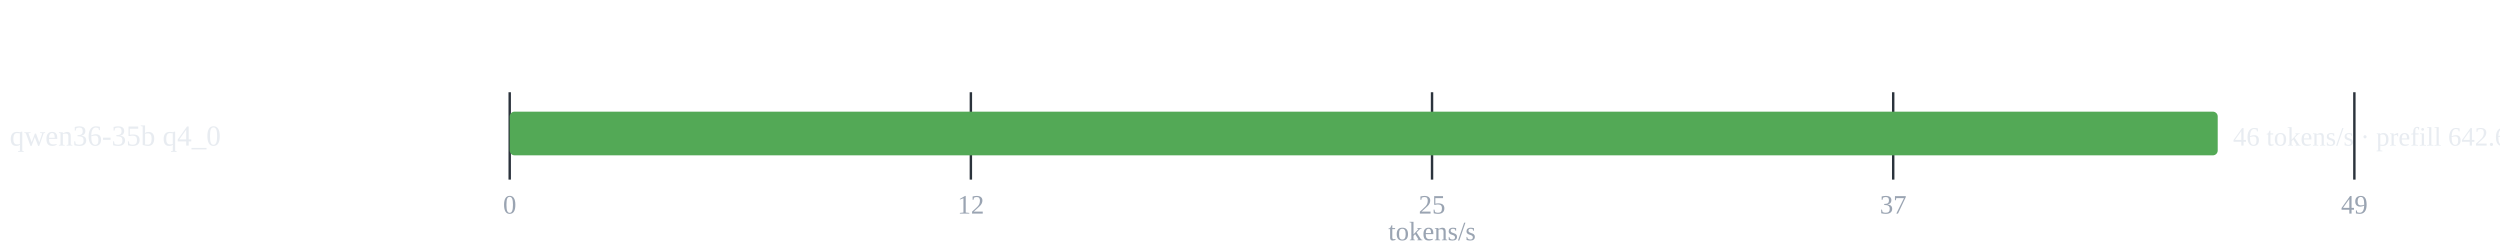
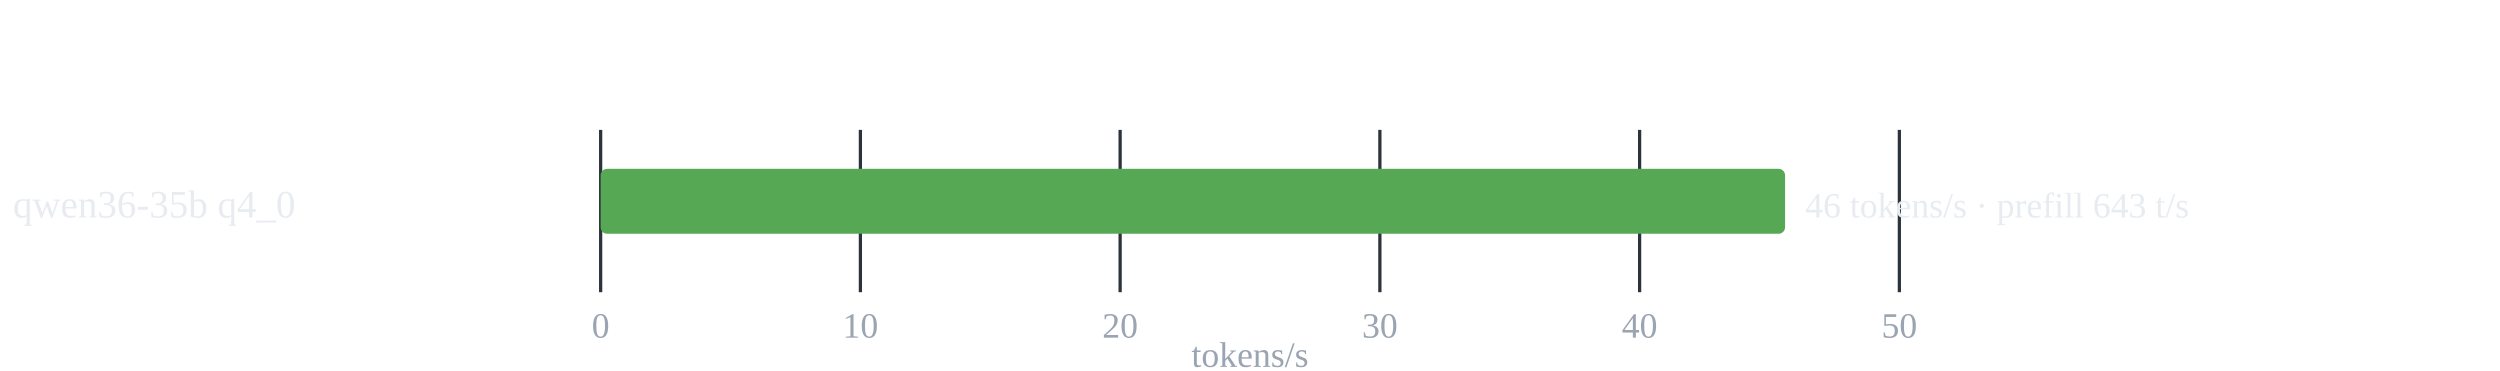
- <svg xmlns="http://www.w3.org/2000/svg" width="1030" height="100" role="img">
-   <line x1="210" y1="38" x2="210" y2="74" stroke="#2b333c" />
-   <text x="210" y="88" fill="#9aa4b2" font-size="11" text-anchor="middle">0</text>
-   <line x1="400" y1="38" x2="400" y2="74" stroke="#2b333c" />
-   <text x="400" y="88" fill="#9aa4b2" font-size="11" text-anchor="middle">12</text>
-   <line x1="590" y1="38" x2="590" y2="74" stroke="#2b333c" />
-   <text x="590" y="88" fill="#9aa4b2" font-size="11" text-anchor="middle">25</text>
-   <line x1="780" y1="38" x2="780" y2="74" stroke="#2b333c" />
-   <text x="780" y="88" fill="#9aa4b2" font-size="11" text-anchor="middle">37</text>
-   <line x1="970" y1="38" x2="970" y2="74" stroke="#2b333c" />
-   <text x="970" y="88" fill="#9aa4b2" font-size="11" text-anchor="middle">49</text>
-   <text x="4" y="60" fill="#e8ecf1" font-size="12">qwen36-35b q4_0</text>
-   <rect x="210" y="46" width="703.7" height="18" rx="2" fill="rgb(83,169,86)" />
-   <text x="920" y="60" fill="#e8ecf1" font-size="11">46 tokens/s · prefill 642.6 t/s</text>
-   <text x="590.0" y="99" fill="#9aa4b2" font-size="11" text-anchor="middle">tokens/s</text>
+ <svg xmlns="http://www.w3.org/2000/svg" width="770" height="114" role="img">
+   <line x1="185" y1="40" x2="185" y2="90" fill="none" stroke="#2b333c" />
+   <text x="185" y="104" fill="#9aa4b2" font-size="11" text-anchor="middle">0</text>
+   <line x1="265" y1="40" x2="265" y2="90" fill="none" stroke="#2b333c" />
+   <text x="265" y="104" fill="#9aa4b2" font-size="11" text-anchor="middle">10</text>
+   <line x1="345" y1="40" x2="345" y2="90" fill="none" stroke="#2b333c" />
+   <text x="345" y="104" fill="#9aa4b2" font-size="11" text-anchor="middle">20</text>
+   <line x1="425" y1="40" x2="425" y2="90" fill="none" stroke="#2b333c" />
+   <text x="425" y="104" fill="#9aa4b2" font-size="11" text-anchor="middle">30</text>
+   <line x1="505" y1="40" x2="505" y2="90" fill="none" stroke="#2b333c" />
+   <text x="505" y="104" fill="#9aa4b2" font-size="11" text-anchor="middle">40</text>
+   <line x1="585" y1="40" x2="585" y2="90" fill="none" stroke="#2b333c" />
+   <text x="585" y="104" fill="#9aa4b2" font-size="11" text-anchor="middle">50</text>
+   <text x="4" y="67" fill="#e8ecf1" font-size="12">qwen36-35b q4_0</text>
+   <rect x="185" y="52" width="364.8" height="20" rx="2" fill="rgb(87,168,85)" />
+   <text x="556" y="67" fill="#e8ecf1" font-size="11">46 tokens/s · prefill 643 t/s</text>
+   <text x="385.0" y="113" fill="#9aa4b2" font-size="11" text-anchor="middle">tokens/s</text>
</svg>
